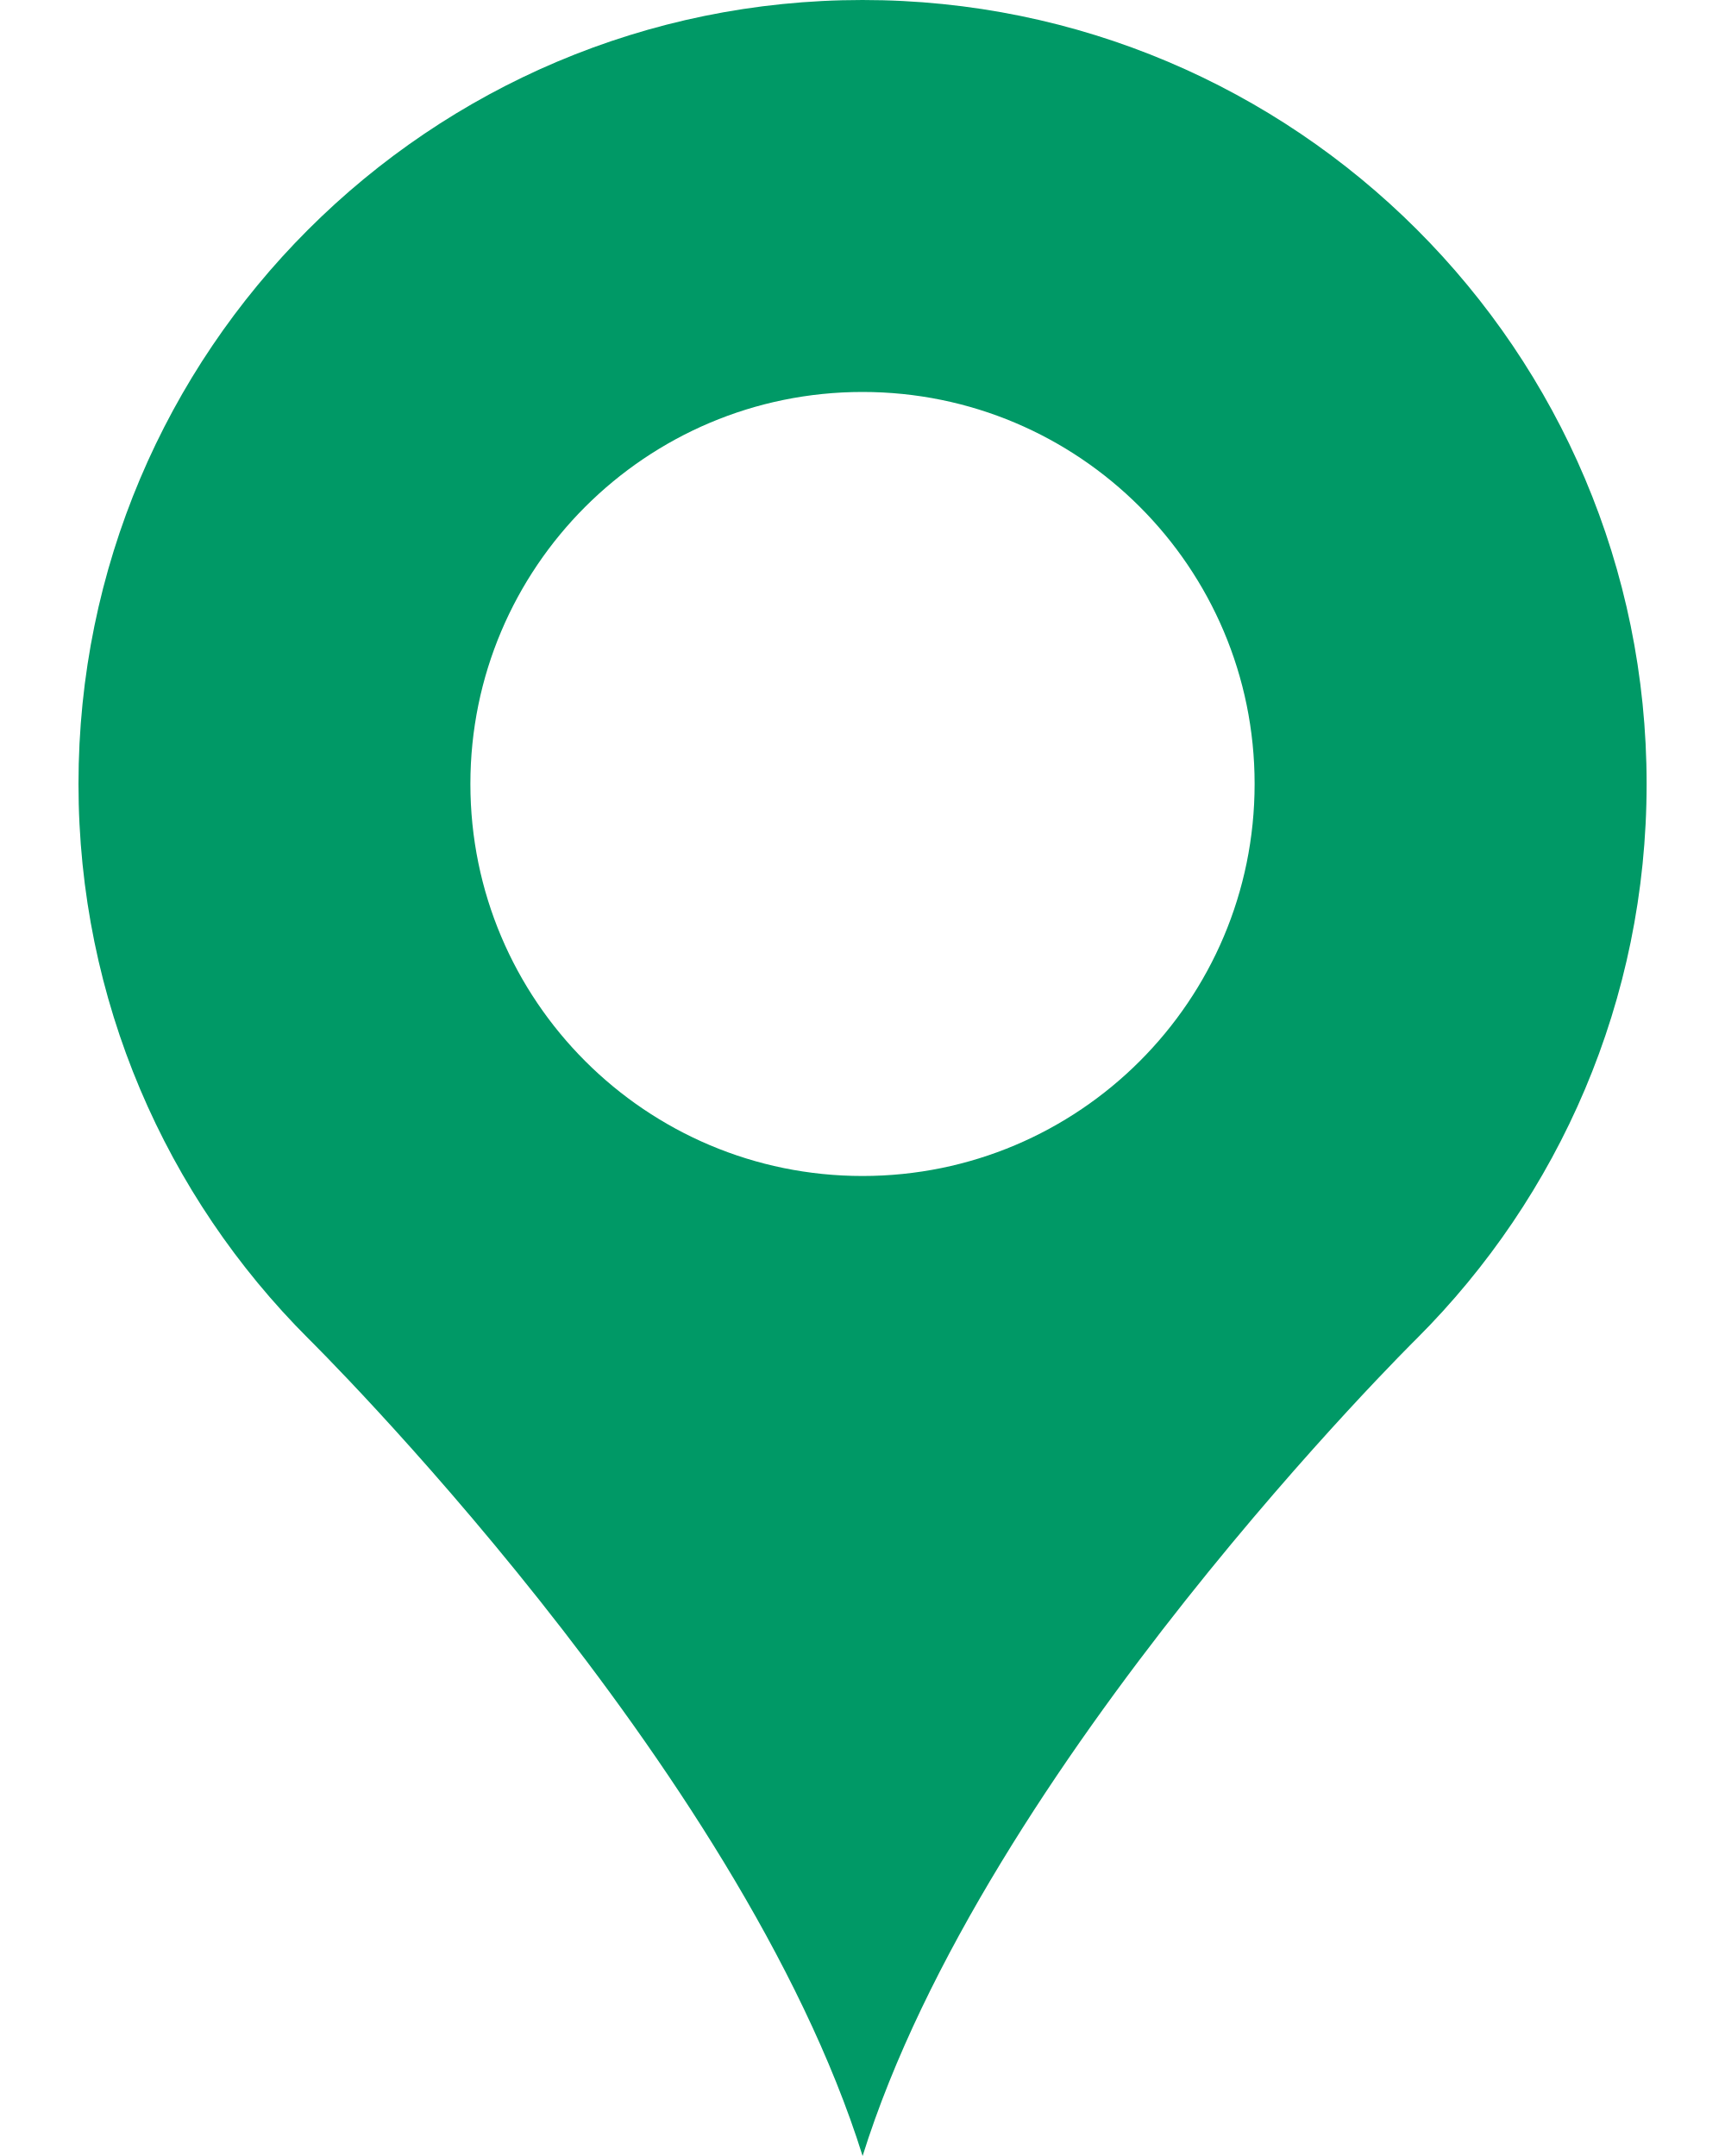
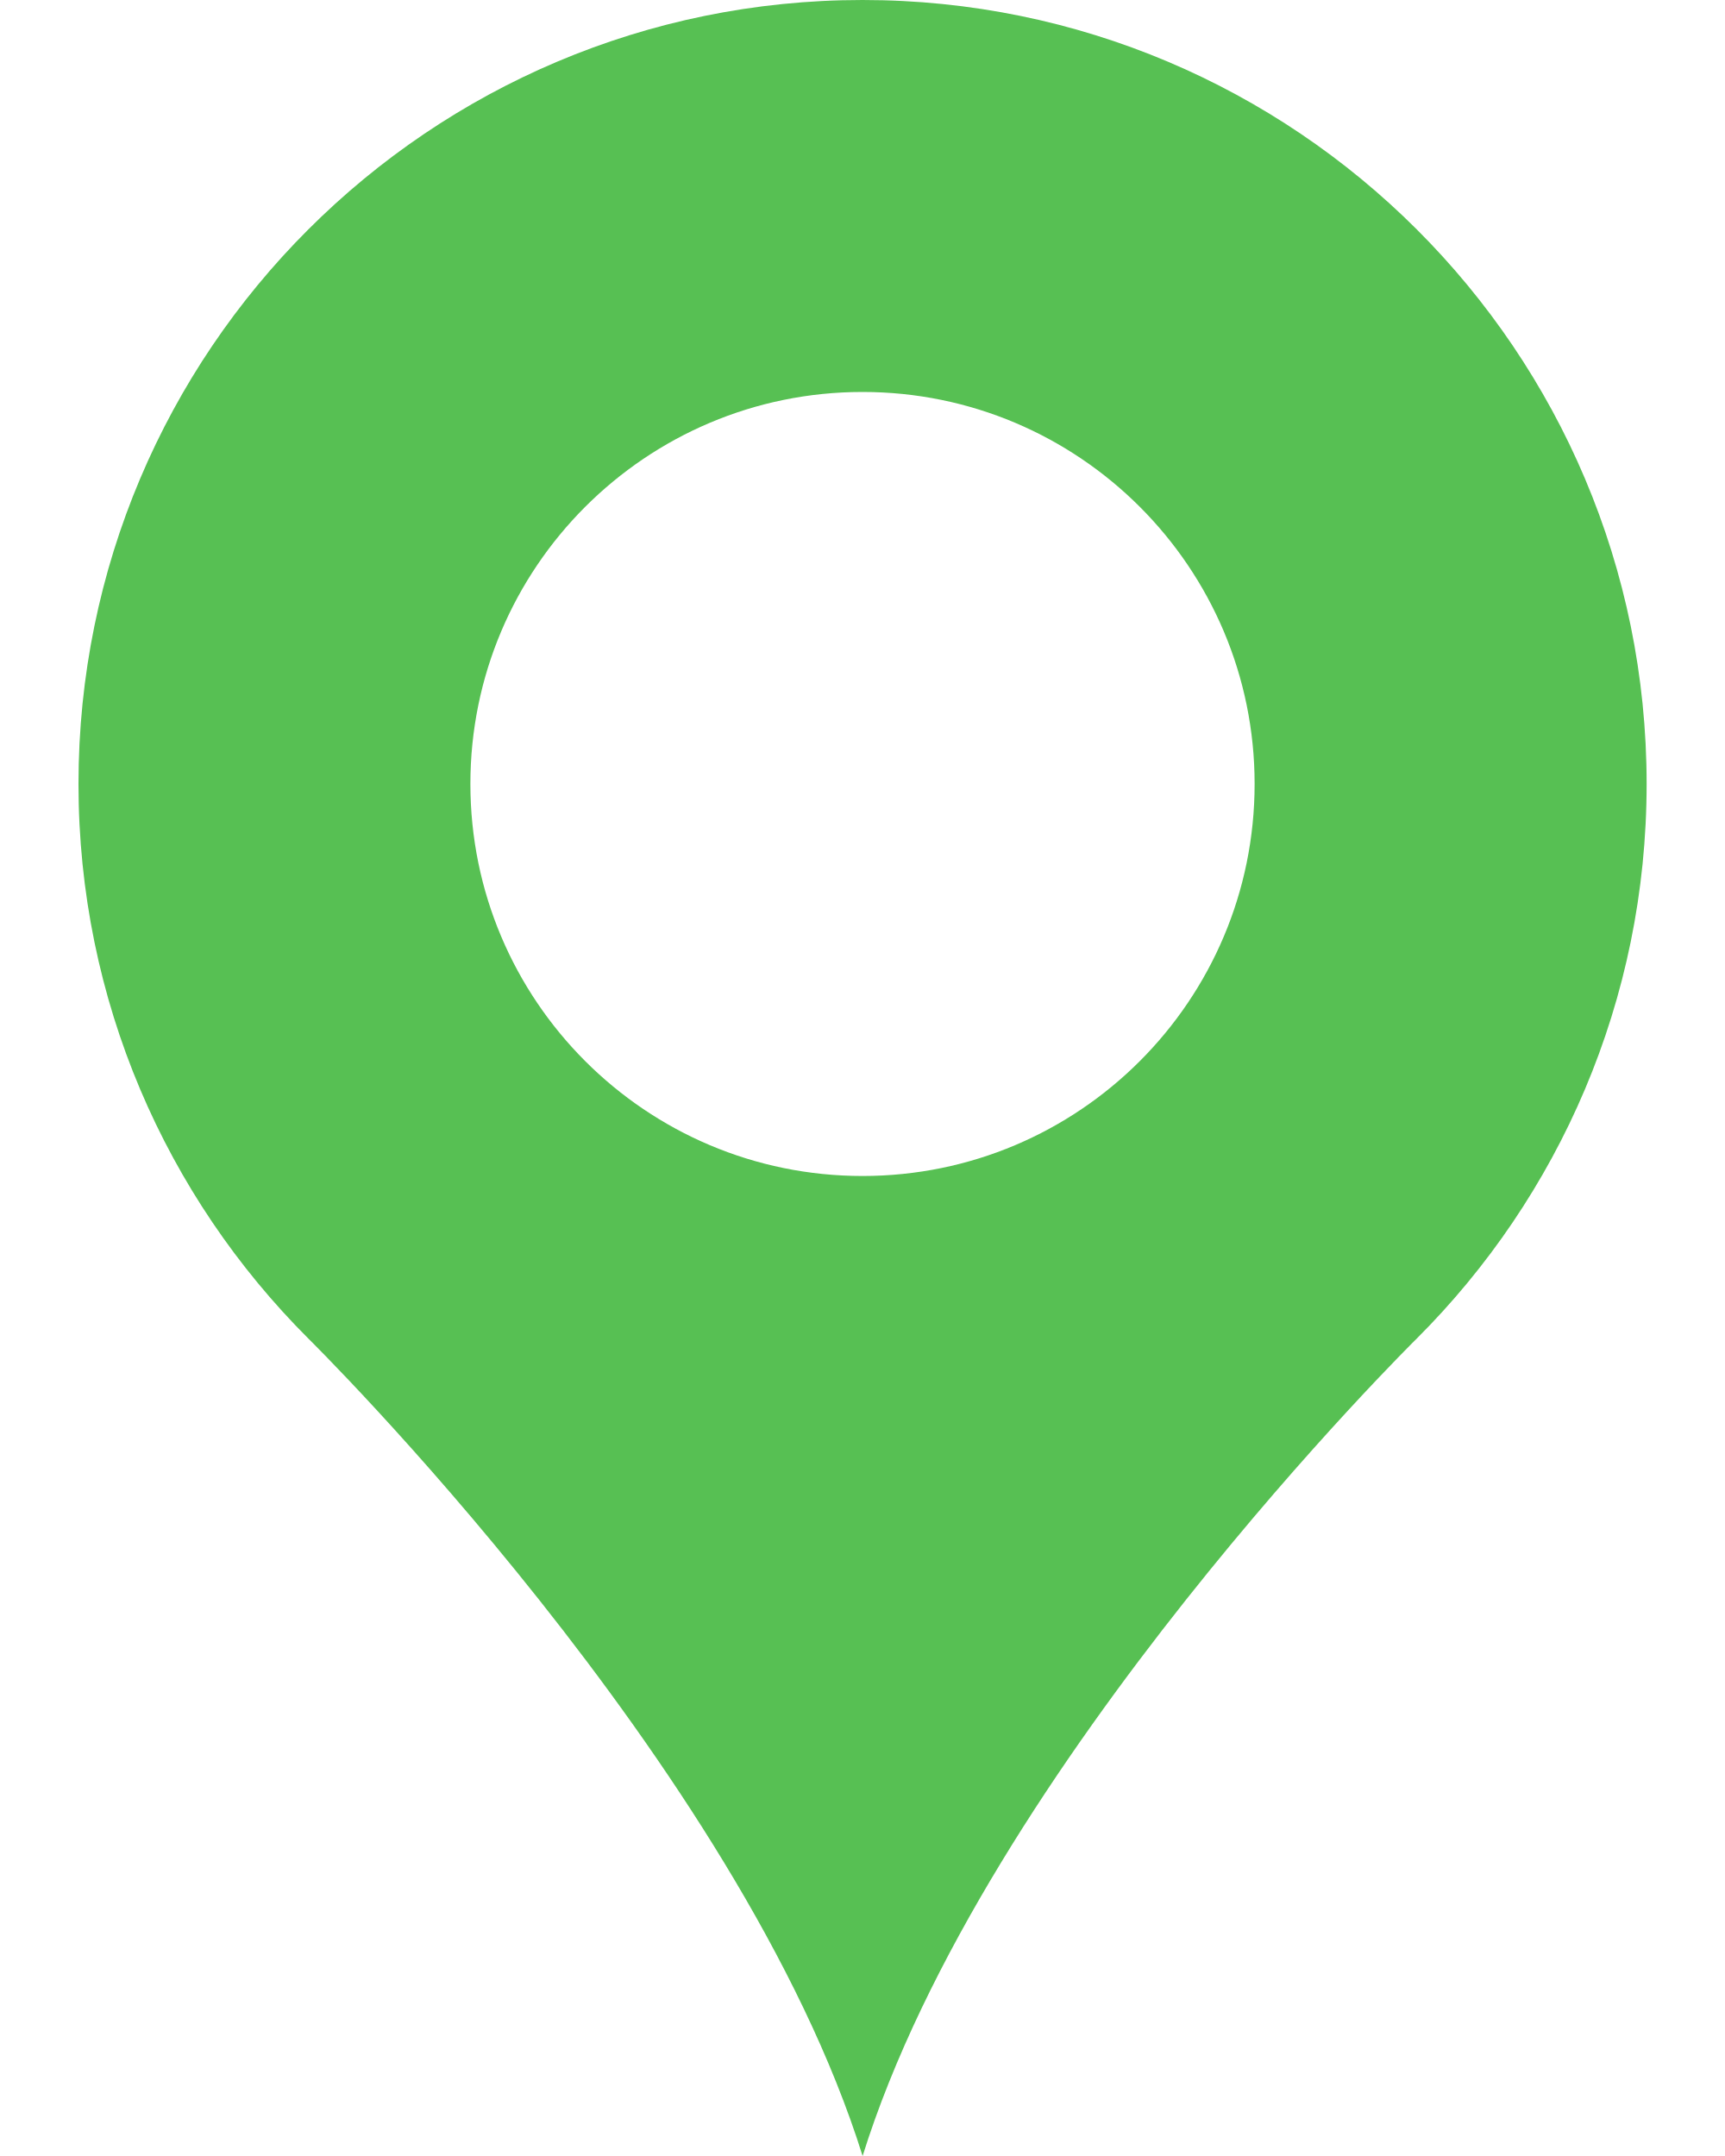
<svg xmlns="http://www.w3.org/2000/svg" version="1.0" id="Layer_1" x="0px" y="0px" width="16px" height="20px" viewBox="0 0 16 20" enable-background="new 0 0 16 20" xml:space="preserve">
-   <path fill="#009966" d="M13.142,12.416c1.317-1.316,2.131-3.135,2.131-5.144c0-2.008-0.813-3.826-2.131-5.143  C11.826,0.814,10.008,0,8,0S4.174,0.814,2.858,2.13C1.541,3.446,0.728,5.265,0.728,7.272c0,2.008,0.813,3.827,2.131,5.144  c0,0,4.005,3.947,5.142,7.584C9.137,16.363,13.142,12.416,13.142,12.416z M8,10.909c-2.008,0-3.637-1.628-3.637-3.637  c0-2.008,1.629-3.636,3.637-3.636s3.637,1.628,3.637,3.636C11.637,9.281,10.008,10.909,8,10.909z" />
+   <path fill="#57c053" d="M13.142,12.416c1.317-1.316,2.131-3.135,2.131-5.144c0-2.008-0.813-3.826-2.131-5.143  C11.826,0.814,10.008,0,8,0S4.174,0.814,2.858,2.13C1.541,3.446,0.728,5.265,0.728,7.272c0,2.008,0.813,3.827,2.131,5.144  c0,0,4.005,3.947,5.142,7.584C9.137,16.363,13.142,12.416,13.142,12.416z M8,10.909c-2.008,0-3.637-1.628-3.637-3.637  c0-2.008,1.629-3.636,3.637-3.636s3.637,1.628,3.637,3.636C11.637,9.281,10.008,10.909,8,10.909z" />
</svg>
